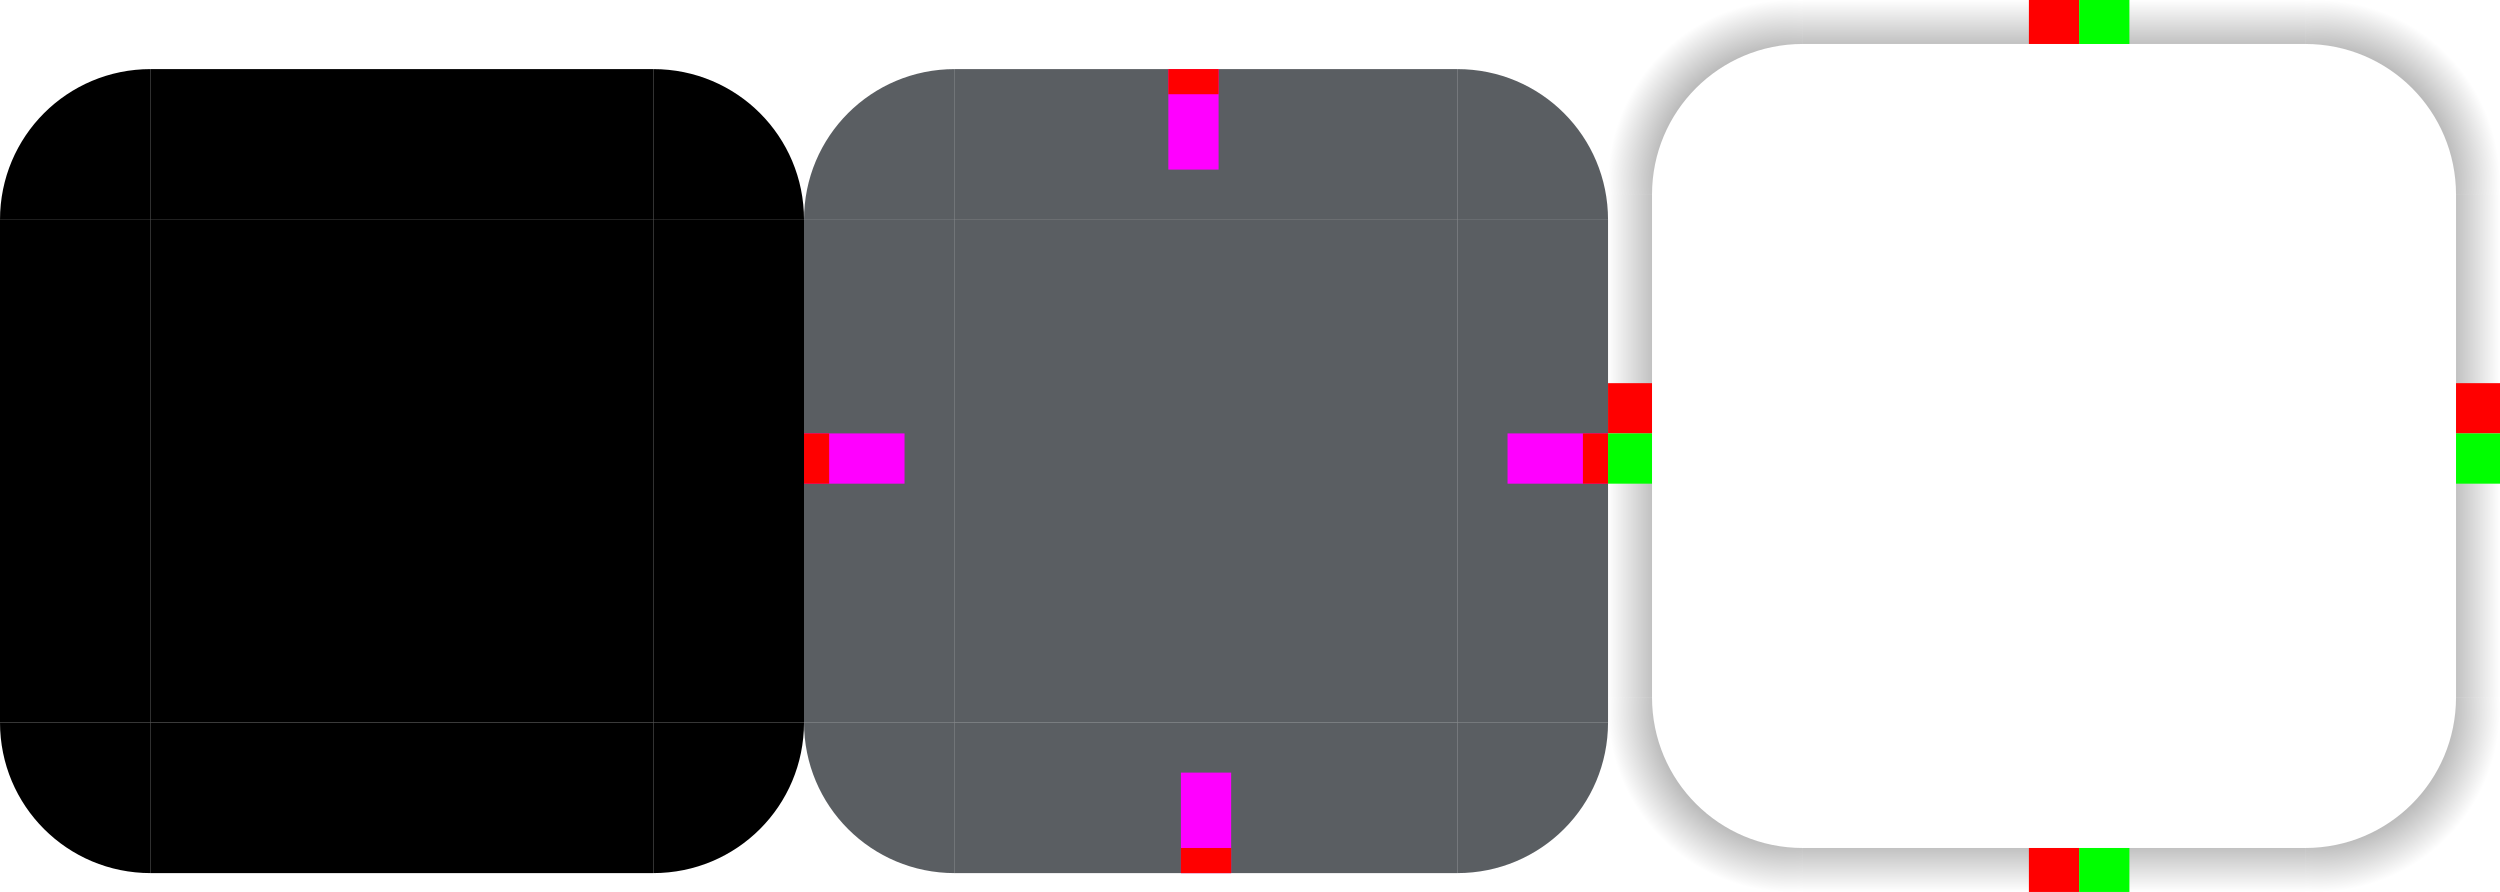
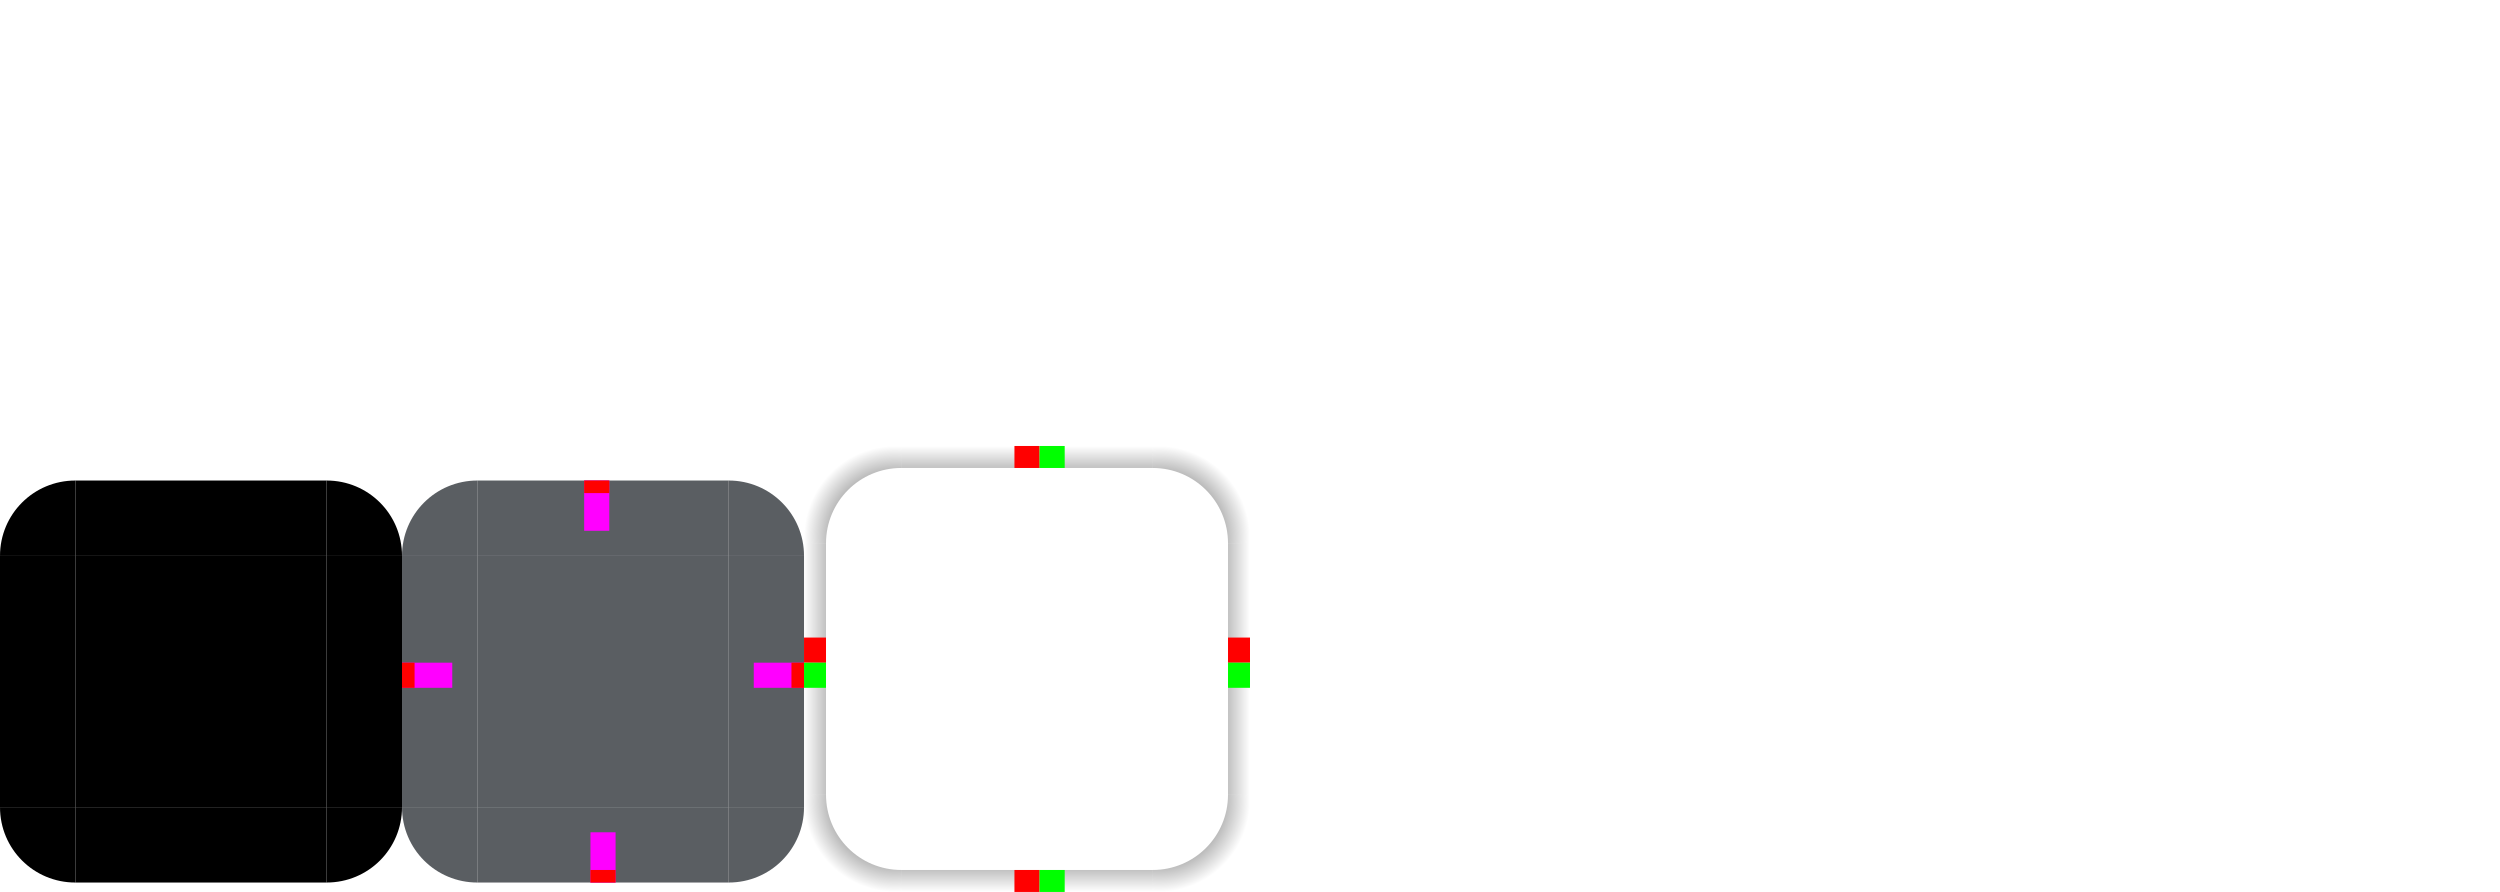
<svg xmlns="http://www.w3.org/2000/svg" xmlns:xlink="http://www.w3.org/1999/xlink" width="398" height="142" version="1">
  <defs id="rounded">
-     <linearGradient id="linearGradient985">
-       <stop style="stop-color:#000000;stop-opacity:1" offset="0" />
-       <stop style="stop-color:#000000;stop-opacity:0" offset="1" />
-     </linearGradient>
-     <radialGradient id="radialGradient987" cx="129.71" cy="143.29" r="11" fx="129.71" fy="143.29" gradientTransform="matrix(3.1045738e-7,-2.636365,2.636364,3.104573e-7,-92.76557,370.962)" gradientUnits="userSpaceOnUse" xlink:href="#linearGradient985" />
-     <linearGradient id="linearGradient995" x1="148" x2="148" y1="143" y2="128.5" gradientTransform="matrix(2,0,0,2,-73.99996,-239)" gradientUnits="userSpaceOnUse" xlink:href="#linearGradient985" />
-     <radialGradient id="radialGradient1001" cx="129.71" cy="143.29" r="11" fx="129.71" fy="143.29" gradientTransform="matrix(-7.4080608e-8,-2.636364,-2.636362,7.408057e-8,746.7652,370.9619)" gradientUnits="userSpaceOnUse" xlink:href="#linearGradient985" />
-     <linearGradient id="linearGradient1003" x1="148" x2="148" y1="143" y2="128.5" gradientTransform="matrix(0,2,-2,0,552,-209)" gradientUnits="userSpaceOnUse" xlink:href="#linearGradient985" />
-     <linearGradient id="linearGradient1007" x1="148" x2="148" y1="143" y2="128.5" gradientTransform="matrix(0,2,2,0,-104,-209)" gradientUnits="userSpaceOnUse" xlink:href="#linearGradient985" />
-     <radialGradient id="radialGradient1020" cx="129.71" cy="143.29" r="11" fx="129.71" fy="143.29" gradientTransform="matrix(-6.2619994e-7,2.636363,2.636365,6.2620036e-7,-92.76552,-228.9619)" gradientUnits="userSpaceOnUse" xlink:href="#linearGradient985" />
-     <linearGradient id="linearGradient1022" x1="148" x2="148" y1="143" y2="128.5" gradientTransform="matrix(2,0,0,-2,-73.99996,417)" gradientUnits="userSpaceOnUse" xlink:href="#linearGradient985" />
-     <radialGradient id="radialGradient1024" cx="129.71" cy="143.29" r="11" fx="129.71" fy="143.29" gradientTransform="matrix(-1.01646e-7,2.636363,-2.636362,-1.0164597e-7,746.7652,-228.9618)" gradientUnits="userSpaceOnUse" xlink:href="#linearGradient985" />
    <style type="text/css" id="current-color-scheme">
        .ColorScheme-Text {
        color:#eff0f1;
        }
        .ColorScheme-NegativeText {
        color:#da4453;
        }
        .ColorScheme-Highlight {
        color:#3daee9;
        }
        .ColorScheme-Background {
        color:#31363b;
      }
      .ColorScheme-ButtonBackground {
        color:#444c53;
      }
    </style>
+     <linearGradient id="linearGradient985">
+       <stop style="stop-color:#000000;stop-opacity:1" offset="0" />
+       <stop style="stop-color:#000000;stop-opacity:0" offset="1" />
+     </linearGradient>
+     <radialGradient id="radialGradient987" cx="129.71" cy="143.29" r="11" fx="129.71" fy="143.29" gradientTransform="matrix(1.5522869e-7,-1.318183,1.318182,1.5522865e-7,-46.38278,256.481)" gradientUnits="userSpaceOnUse" xlink:href="#linearGradient985" />
+     <linearGradient id="linearGradient995" x1="148" x2="148" y1="143" y2="128.5" gradientTransform="matrix(2,0,0,2,-73.99996,-239)" gradientUnits="userSpaceOnUse" xlink:href="#linearGradient985" />
+     <radialGradient id="radialGradient1001" cx="129.71" cy="143.29" r="11" fx="129.71" fy="143.29" gradientTransform="matrix(-3.7040303e-8,-1.318182,-1.318181,3.7040284e-8,373.3826,256.4809)" gradientUnits="userSpaceOnUse" xlink:href="#linearGradient985" />
+     <linearGradient id="linearGradient1003" x1="148" x2="148" y1="143" y2="128.5" gradientTransform="matrix(0,2,-2,0,552,-209)" gradientUnits="userSpaceOnUse" xlink:href="#linearGradient985" />
+     <linearGradient id="linearGradient1007" x1="148" x2="148" y1="143" y2="128.5" gradientTransform="matrix(0,2,2,0,-104,-209)" gradientUnits="userSpaceOnUse" xlink:href="#linearGradient985" />
+     <radialGradient id="radialGradient1020" cx="129.71" cy="143.29" r="11" fx="129.71" fy="143.29" gradientTransform="matrix(-3.1309996e-7,1.318182,1.318183,3.1310017e-7,-46.38276,-43.48097)" gradientUnits="userSpaceOnUse" xlink:href="#linearGradient985" />
+     <linearGradient id="linearGradient1022" x1="148" x2="148" y1="143" y2="128.5" gradientTransform="matrix(2,0,0,-2,-73.99996,417)" gradientUnits="userSpaceOnUse" xlink:href="#linearGradient985" />
+     <radialGradient id="radialGradient1024" cx="129.71" cy="143.29" r="11" fx="129.71" fy="143.29" gradientTransform="matrix(-5.0822999e-8,1.318181,-1.318181,-5.0822984e-8,373.3826,-43.4809)" gradientUnits="userSpaceOnUse" xlink:href="#linearGradient985" />
  </defs>
  <rect id="hint-tile-center" style="fill:#ff0000" width="10" height="10" x="0" y="-10" />
-   <path id="topright" style="opacity:0.8;fill:currentColor" class="ColorScheme-Background" d="M 232,11.001 V 35.001 H 256 C 256,21.705 245.296,11.001 232,11.001 Z" />
-   <rect id="top" style="opacity:0.8;fill:currentColor" class="ColorScheme-Background" width="80" height="24" x="152" y="11" />
-   <rect id="center" style="opacity:0.8;fill:currentColor" class="ColorScheme-Background" width="80" height="80" x="152" y="35" />
-   <path id="topleft" style="opacity:0.8;fill:currentColor" class="ColorScheme-Background" d="M 152,11 V 35 H 128 C 128,21.704 138.704,11 152,11 Z" />
-   <path id="bottomright" style="opacity:0.8;fill:currentColor" class="ColorScheme-Background" d="M 232,138.999 V 114.999 H 256 C 256,128.295 245.296,138.999 232,138.999 Z" />
-   <rect id="bottom" style="opacity:0.8;fill:currentColor" class="ColorScheme-Background" width="80" height="24" x="152" y="-139" transform="scale(1,-1)" />
-   <path id="bottomleft" style="opacity:0.8;fill:currentColor" class="ColorScheme-Background" d="M 152,139 V 115 H 128 C 128,128.296 138.704,139 152,139 Z" />
-   <rect id="left" style="opacity:0.8;fill:currentColor" class="ColorScheme-Background" width="80" height="24" x="35" y="-152" transform="rotate(90)" />
-   <rect id="right" style="opacity:0.8;fill:currentColor" class="ColorScheme-Background" width="80" height="24" x="35" y="-256" transform="rotate(90)" />
-   <rect id="thick-hint-top-margin" style="fill:#ff00ff" width="8" height="16" x="186" y="11" />
-   <rect id="hint-top-margin" style="fill:#ff0000" width="8" height="4" x="186" y="11" />
-   <rect id="thick-hint-left-margin" style="fill:#ff00ff" width="8" height="16" x="69" y="-144" transform="rotate(90)" />
-   <rect id="hint-left-margin" style="fill:#ff0000" width="4" height="8" x="128" y="69" />
-   <rect id="thick-right-margin" style="fill:#ff00ff" width="8" height="16" x="69" y="-256" transform="rotate(90)" />
-   <rect id="hint-right-margin" style="fill:#ff0000" width="4" height="8" x="252" y="69" />
-   <rect id="thick-hint-bottom-margin" style="fill:#ff00ff" width="8" height="16" x="188" y="123" />
-   <rect id="hint-bottom-margin" style="fill:#ff0000" width="8" height="4" x="188" y="135" />
-   <path id="mask-topright" style="opacity:1" d="M 104,11 V 35 H 128 C 128,21.704 117.296,11 104,11 Z" />
-   <rect id="mask-top" style="opacity:1" width="80" height="24" x="24" y="11" />
-   <rect id="mask-center" style="opacity:1" width="80" height="80" x="24" y="35" />
-   <path id="mask-topleft" style="opacity:1" d="M 24,10.999 V 34.999 H 0 C 0,21.703 10.704,10.999 24,10.999 Z" />
-   <path id="mask-bottomright" style="opacity:1" d="M 104,138.998 V 114.998 H 128 C 128,128.294 117.296,138.998 104,138.998 Z" />
-   <rect id="mask-bottom" style="opacity:1" width="80" height="24" x="24" y="-139" transform="scale(1,-1)" />
-   <path id="mask-bottomleft" style="opacity:1" d="M 24,138.999 V 114.999 H 0 C 0,128.295 10.704,138.999 24,138.999 Z" />
-   <rect id="mask-left" style="opacity:1" width="80" height="24" x="35" y="-24" transform="rotate(90)" />
-   <rect id="mask-right" style="opacity:1" width="80" height="24" x="35" y="-128" transform="rotate(90)" />
-   <path id="shadow-topleft" style="fill:url(#radialGradient987)" d="M 256,0 V 31 H 263 C 263,17.704 273.704,7 287,7 V 0 Z" />
-   <g id="shadow-top" transform="translate(103,-18)">
-     <path style="opacity:0.001" d="M 184,18 H 264 V 49 H 184 Z" />
-     <path style="fill:url(#linearGradient995)" d="M 184,18 V 25 H 264 V 18 Z" />
+   <path id="topright" style="opacity:0.8;fill:currentColor" class="ColorScheme-Background" d="m 116,76.5 v 12 h 12 c 0,-6.648 -5.352,-12 -12,-12 z" />
+   <rect id="top" style="opacity:0.8;fill:currentColor" class="ColorScheme-Background" width="40" height="12" x="76" y="76.5" />
+   <rect id="center" style="opacity:0.8;fill:currentColor" class="ColorScheme-Background" width="40" height="40" x="76" y="88.5" />
+   <path id="topleft" style="opacity:0.8;fill:currentColor" class="ColorScheme-Background" d="m 76,76.5 v 12 h -12 c 0,-6.648 5.352,-12 12,-12 z" />
+   <path id="bottomright" style="opacity:0.8;fill:currentColor" class="ColorScheme-Background" d="m 116,140.5 v -12 h 12 c 0,6.648 -5.352,12 -12,12 z" />
+   <rect id="bottom" style="opacity:0.8;fill:currentColor" class="ColorScheme-Background" width="40" height="12" x="76" y="-140.5" transform="scale(1,-1)" />
+   <path id="bottomleft" style="opacity:0.8;fill:currentColor" class="ColorScheme-Background" d="m 76,140.5 v -12 h -12 c 0,6.648 5.352,12 12,12 z" />
+   <rect id="left" style="opacity:0.8;fill:currentColor" class="ColorScheme-Background" width="40" height="12" x="88.5" y="-76" transform="rotate(90)" />
+   <rect id="right" style="opacity:0.8;fill:currentColor" class="ColorScheme-Background" width="40" height="12" x="88.5" y="-128" transform="rotate(90)" />
+   <rect id="thick-hint-top-margin" style="fill:#ff00ff" width="4" height="8" x="93" y="76.5" />
+   <rect id="hint-top-margin" style="fill:#ff0000" width="4" height="2" x="93" y="76.5" />
+   <rect id="thick-hint-left-margin" style="fill:#ff00ff" width="4" height="8" x="105.5" y="-72" transform="rotate(90)" />
+   <rect id="hint-left-margin" style="fill:#ff0000" width="2" height="4" x="64" y="105.5" />
+   <rect id="thick-right-margin" style="fill:#ff00ff" width="4" height="8" x="105.5" y="-128" transform="rotate(90)" />
+   <rect id="hint-right-margin" style="fill:#ff0000" width="2" height="4" x="126" y="105.5" />
+   <rect id="thick-hint-bottom-margin" style="fill:#ff00ff" width="4" height="8" x="94" y="132.5" />
+   <rect id="hint-bottom-margin" style="fill:#ff0000" width="4" height="2" x="94" y="138.5" />
+   <path id="mask-topright" style="opacity:1" d="m 52,76.5 v 12 h 12 c 0,-6.648 -5.352,-12 -12,-12 z" />
+   <rect id="mask-top" style="opacity:1" width="40" height="12" x="12" y="76.5" />
+   <rect id="mask-center" style="opacity:1" width="40" height="40" x="12" y="88.5" />
+   <path id="mask-topleft" style="opacity:1" d="m 12,76.5 v 12 H 0 c 0,-6.648 5.352,-12 12,-12 z" />
+   <path id="mask-bottomright" style="opacity:1" d="m 52,140.499 v -12 h 12 c 0,6.648 -5.352,12 -12,12 z" />
+   <rect id="mask-bottom" style="opacity:1" width="40" height="12" x="12" y="-140.5" transform="scale(1,-1)" />
+   <path id="mask-bottomleft" style="opacity:1" d="m 12,140.5 v -12 H 0 c 0,6.648 5.352,12 12,12 z" />
+   <rect id="mask-left" style="opacity:1" width="40" height="12" x="88.5" y="-12" transform="rotate(90)" />
+   <rect id="mask-right" style="opacity:1" width="40" height="12" x="88.5" y="-64" transform="rotate(90)" />
+   <path id="shadow-topleft" style="fill:url(#radialGradient987)" d="m 128,71 v 15.5 h 3.5 c 0,-6.648 5.352,-12 12,-12 v -3.5 z" />
+   <g id="shadow-top" transform="matrix(0.5,0,0,0.5,51.5,62)">
+     <path style="opacity:0.001" d="m 184,18 h 80 v 31 h -80 z" />
+     <path style="fill:url(#linearGradient995)" d="m 184,18 v 7 h 80 v -7 z" />
  </g>
-   <path id="shadow-topright" style="fill:url(#radialGradient1001)" d="M 367,0 V 7 C 380.296,7 391,17.704 391,31 H 398 V 0 Z" />
-   <g id="shadow-right" transform="translate(103,-18)">
-     <path style="opacity:0.001" transform="rotate(90)" d="M 49,-295 H 129 V -264 H 49 Z" />
-     <path style="fill:url(#linearGradient1003)" d="M 288,49 V 129 H 295 V 49 Z" />
+   <path id="shadow-topright" style="fill:url(#radialGradient1001)" d="m 183.5,71 v 3.5 c 6.648,0 12,5.352 12,12 h 3.5 v -15.5 z" />
+   <g id="shadow-right" transform="matrix(0.5,0,0,0.5,51.5,62)">
+     <path style="opacity:0.001" transform="rotate(90)" d="m 49,-295 h 80 v 31 H 49 Z" />
+     <path style="fill:url(#linearGradient1003)" d="M 288,49 V 129 h 7 V 49 Z" />
  </g>
-   <g id="shadow-left" transform="translate(103,-18)">
-     <path style="opacity:0.001" transform="rotate(90)" d="M 49,-184 H 129 V -153 H 49 Z" />
-     <path style="fill:url(#linearGradient1007)" d="M 153,49 V 129 H 160 V 49 Z" />
+   <g id="shadow-left" transform="matrix(0.5,0,0,0.5,51.5,62)">
+     <path style="opacity:0.001" transform="rotate(90)" d="m 49,-184 h 80 v 31 H 49 Z" />
+     <path style="fill:url(#linearGradient1007)" d="M 153,49 V 129 h 7 V 49 Z" />
  </g>
-   <path id="shadow-bottomleft" style="fill:url(#radialGradient1020)" d="M 256,111 V 142 H 287 V 135 C 273.704,135 263,124.296 263,111 Z" />
-   <g id="shadow-bottom" transform="translate(103,-18)">
-     <path style="opacity:0.001" d="M 184,129 H 264 V 160 H 184 Z" />
-     <path style="fill:url(#linearGradient1022)" d="M 184,153 V 160 H 264 V 153 Z" />
+   <path id="shadow-bottomleft" style="fill:url(#radialGradient1020)" d="M 128,126.5 V 142 h 15.5 v -3.5 c -6.648,0 -12,-5.352 -12,-12 z" />
+   <g id="shadow-bottom" transform="matrix(0.5,0,0,0.5,51.5,62)">
+     <path style="opacity:0.001" d="m 184,129 h 80 v 31 h -80 z" />
+     <path style="fill:url(#linearGradient1022)" d="m 184,153 v 7 h 80 v -7 z" />
  </g>
-   <path id="shadow-bottomright" style="fill:url(#radialGradient1024)" d="M 391,111 C 391,124.296 380.296,135 367,135 V 142 H 398 V 111 Z" />
-   <rect id="shadow-hint-right-margin" style="fill:#ff0000" width="7" height="8" x="391" y="61" />
-   <rect id="shadow-hint-bottom-margin" style="fill:#ff0000" width="8" height="7" x="323" y="135" />
-   <rect id="shadow-hint-left-margin" style="fill:#ff0000" width="7" height="8" x="256" y="61" />
-   <rect id="shadow-hint-top-margin" style="fill:#ff0000" width="8" height="7" x="323" y="0" />
-   <rect id="shadow-center" style="opacity:0.001" width="80" height="80" x="287" y="31" />
+   <path id="shadow-bottomright" style="fill:url(#radialGradient1024)" d="m 195.5,126.5 c 0,6.648 -5.352,12 -12,12 V 142 H 199 v -15.5 z" />
+   <rect id="shadow-hint-right-margin" style="fill:#ff0000" width="3.5" height="4" x="195.5" y="101.5" />
+   <rect id="shadow-hint-bottom-margin" style="fill:#ff0000" width="4" height="3.5" x="161.5" y="138.5" />
+   <rect id="shadow-hint-left-margin" style="fill:#ff0000" width="3.5" height="4" x="128" y="101.5" />
+   <rect id="shadow-hint-top-margin" style="fill:#ff0000" width="4" height="3.5" x="161.5" y="71" />
+   <rect id="shadow-center" style="opacity:0.001" width="40" height="40" x="143.5" y="86.5" />
  <rect id="hint-stretch-borders" style="fill:#ff0000" width="10" height="10" x="10" y="-10" />
-   <rect id="shadow-hint-top-inset" style="fill:#00ff00" width="8" height="7" x="331" y="135" />
-   <rect id="shadow-hint-bottom-inset" style="fill:#00ff00" width="8" height="7" x="331" y="0" />
-   <rect id="shadow-hint-right-inset" style="fill:#00ff00" width="8" height="7" x="69" y="-398" transform="rotate(90)" />
-   <rect id="shadow-hint-left-inset" style="fill:#00ff00" width="8" height="7" x="69" y="-263" transform="rotate(90)" />
+   <rect id="shadow-hint-top-inset" style="fill:#00ff00" width="4" height="3.5" x="165.5" y="138.5" />
+   <rect id="shadow-hint-bottom-inset" style="fill:#00ff00" width="4" height="3.5" x="165.5" y="71" />
+   <rect id="shadow-hint-right-inset" style="fill:#00ff00" width="4" height="3.5" x="105.5" y="-199" transform="rotate(90)" />
+   <rect id="shadow-hint-left-inset" style="fill:#00ff00" width="4" height="3.5" x="105.5" y="-131.5" transform="rotate(90)" />
  <rect id="thick-center" style="fill:#800080" width="4" height="4" x="20" y="-4" />
</svg>
